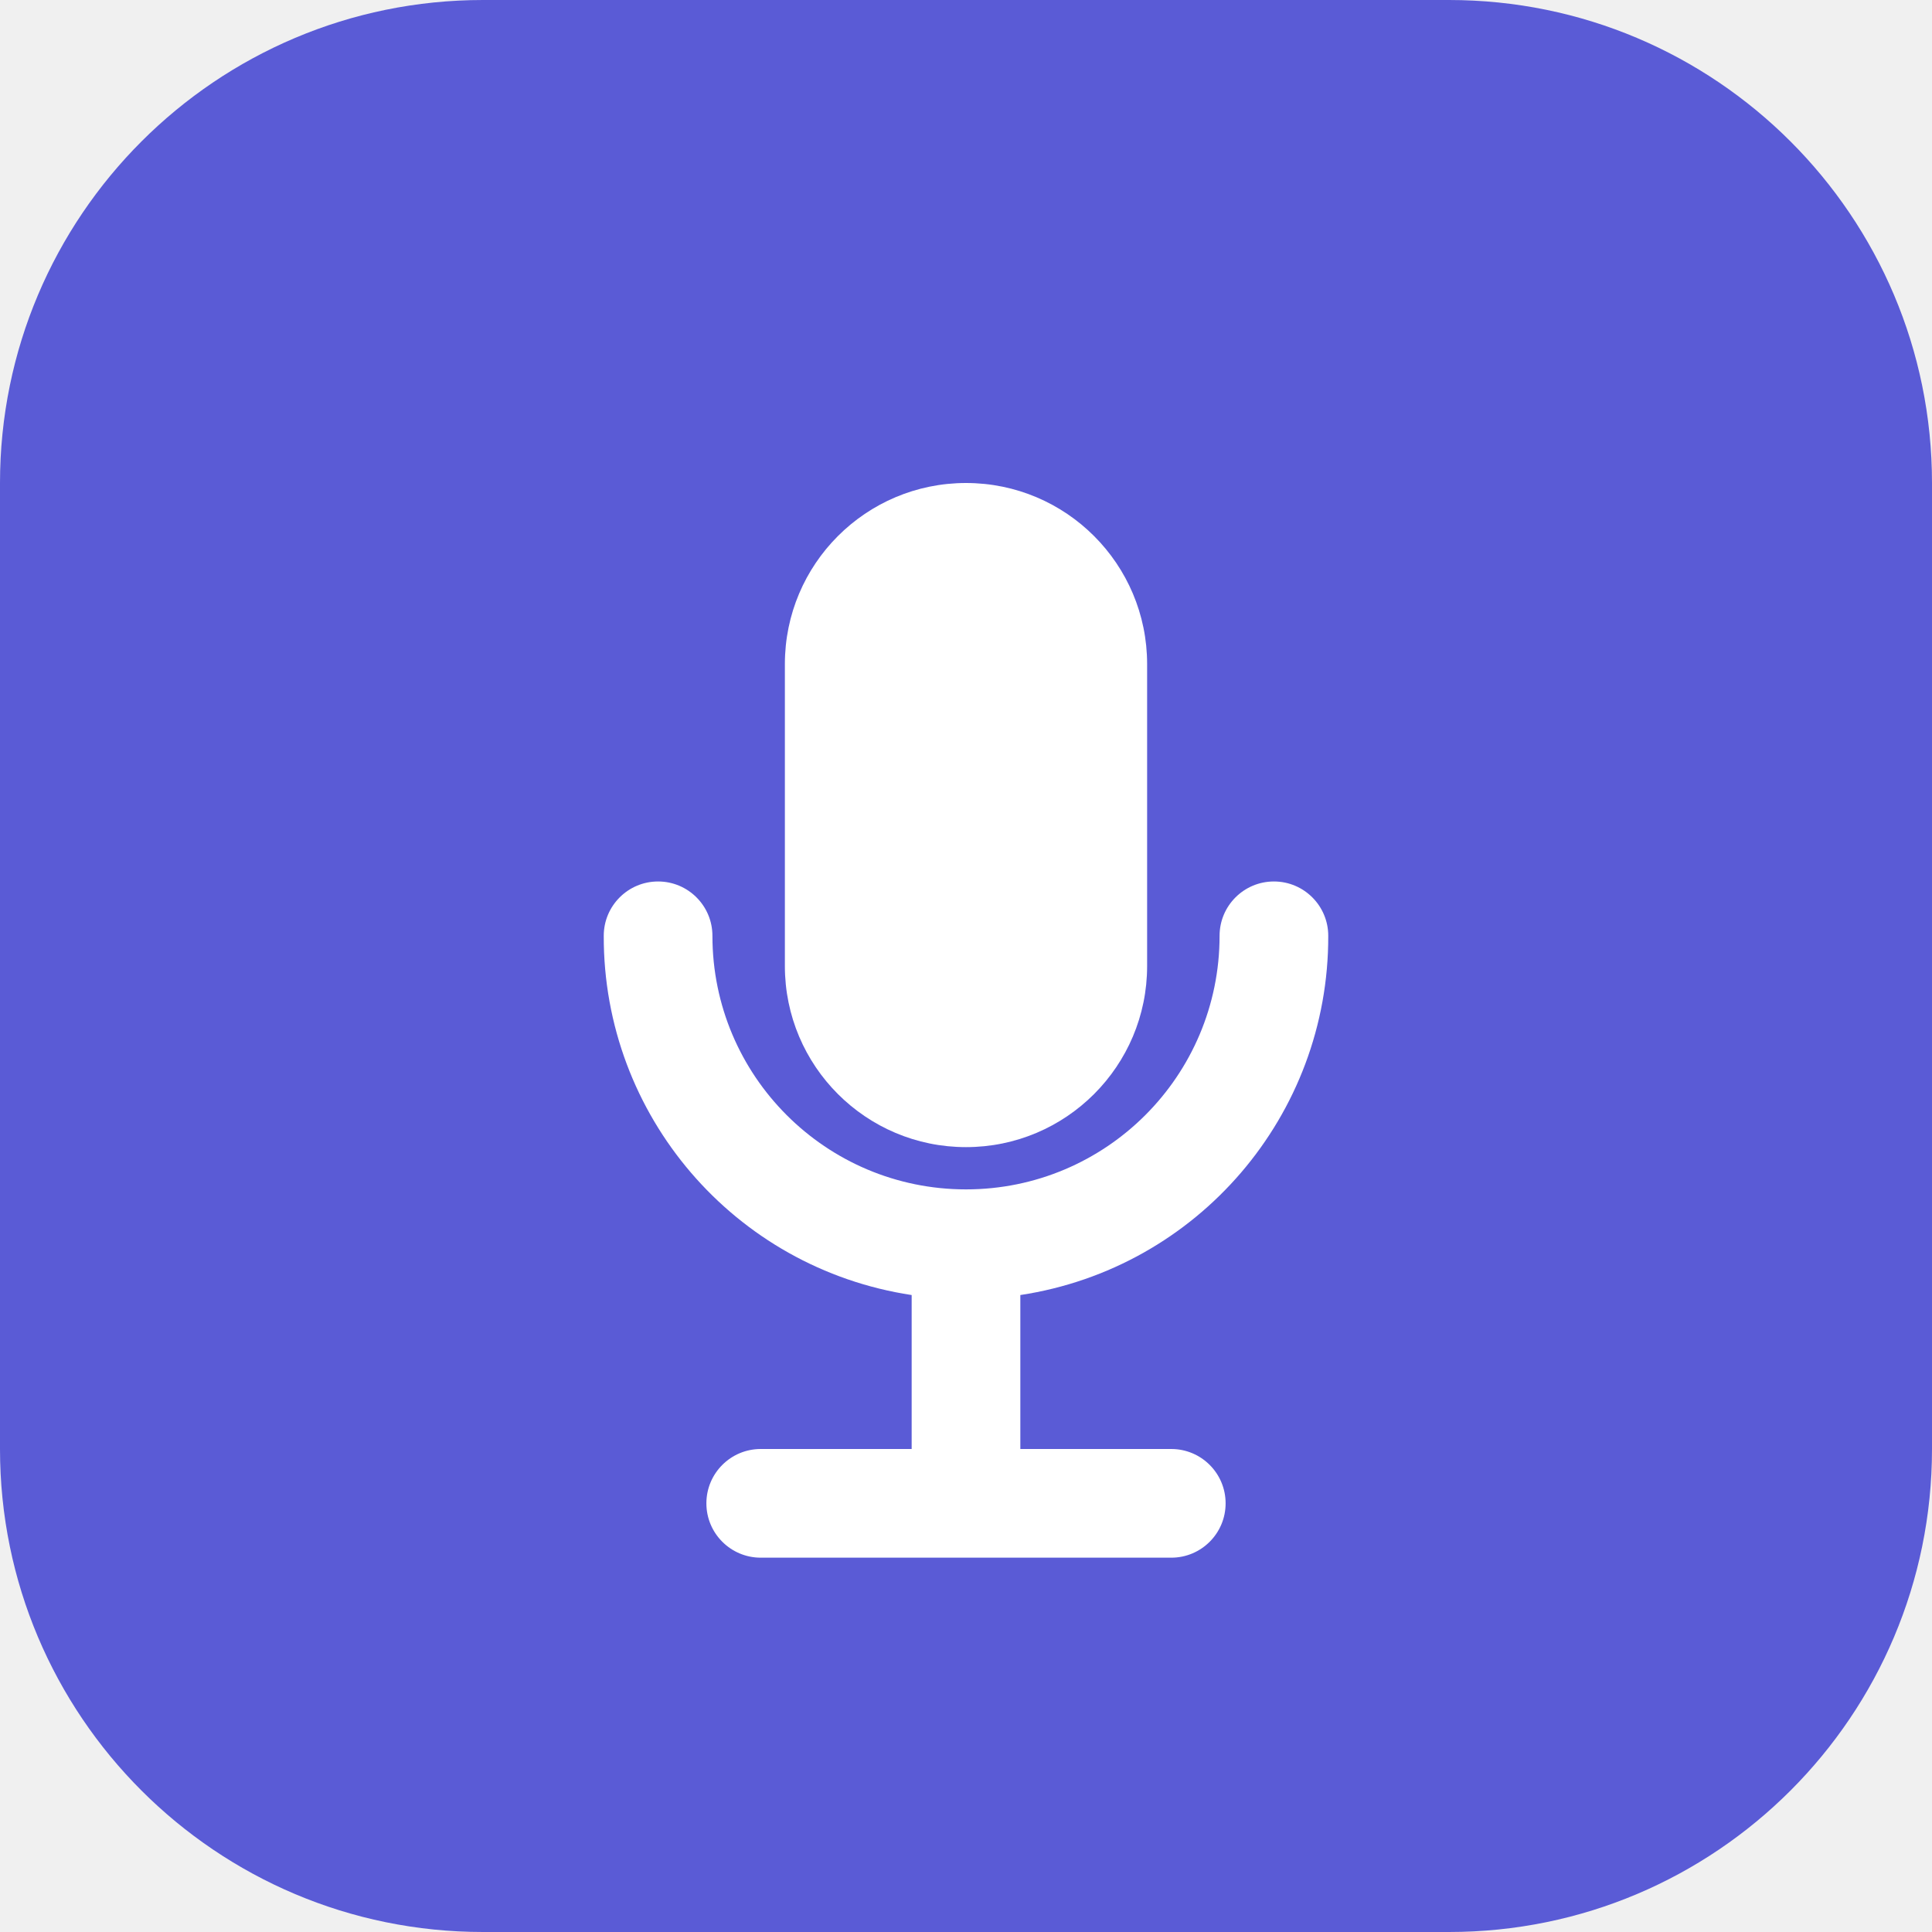
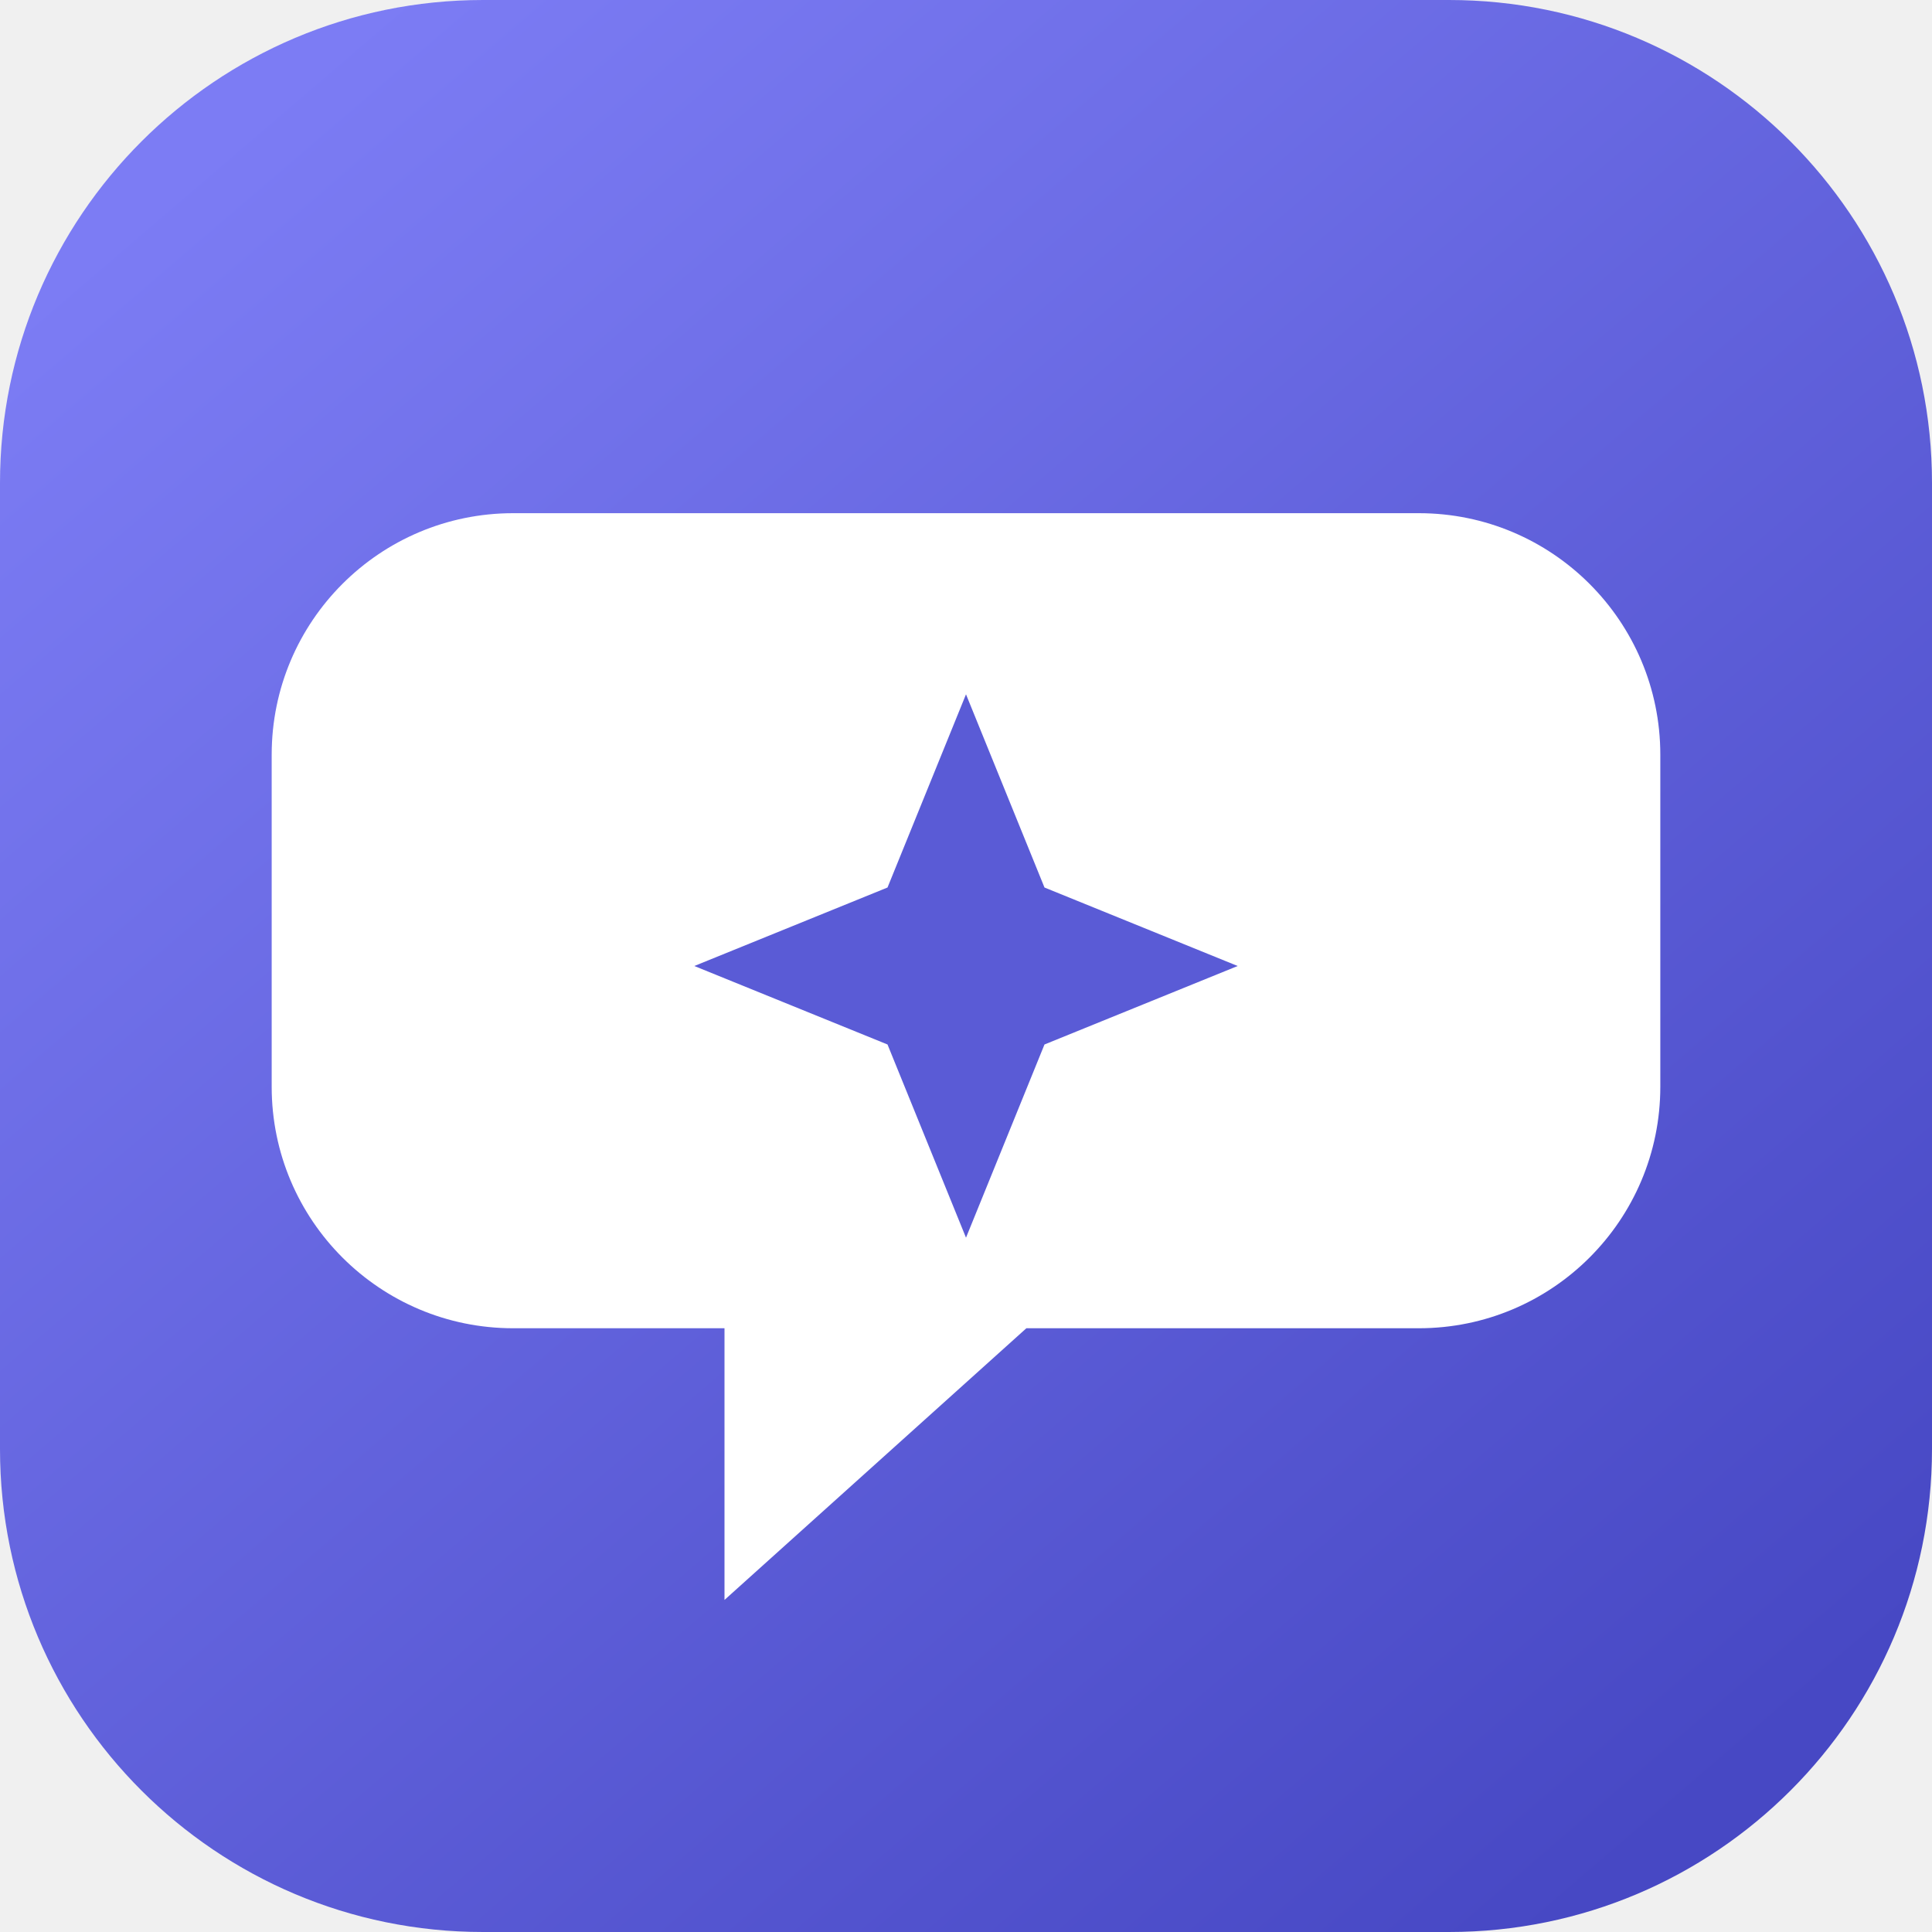
<svg xmlns="http://www.w3.org/2000/svg" viewBox="0 0 64 64">
-   <rect width="64" height="64" rx="16" fill="#5a5bd6" />
-   <path d="M32 16a6 6 0 0 0-6 6v10a6 6 0 0 0 12 0V22a6 6 0 0 0-6-6Z" fill="#fff" />
-   <path d="M20 31a1.8 1.8 0 0 1 3.6 0 8.4 8.4 0 0 0 16.8 0 1.8 1.8 0 0 1 3.6 0 12 12 0 0 1-10.2 11.9V48h5a1.8 1.8 0 0 1 0 3.6H25.2a1.8 1.8 0 0 1 0-3.6h5v-5.1A12 12 0 0 1 20 31Z" fill="#fff" />
+   <defs>
+     <linearGradient id="bg" x1="8" y1="4" x2="56" y2="60" gradientUnits="userSpaceOnUse">
+       <stop stop-color="#7c7cf4" />
+       <stop offset="1" stop-color="#4748c4" />
+     </linearGradient>
+   </defs>
+   <rect width="64" height="64" rx="16" fill="url(#bg)" />
+   <path d="M17 17h30a8 8 0 0 1 8 8v11a8 8 0 0 1-8 8H34l-10 9v-9h-7a8 8 0 0 1-8-8V25a8 8 0 0 1 8-8Z" fill="#ffffff" />
+   <path d="M32 23l2.6 6.4L41 32l-6.4 2.6L32 41l-2.6-6.4L23 32l6.4-2.6L32 23Z" fill="#5a5bd6" />
</svg>
